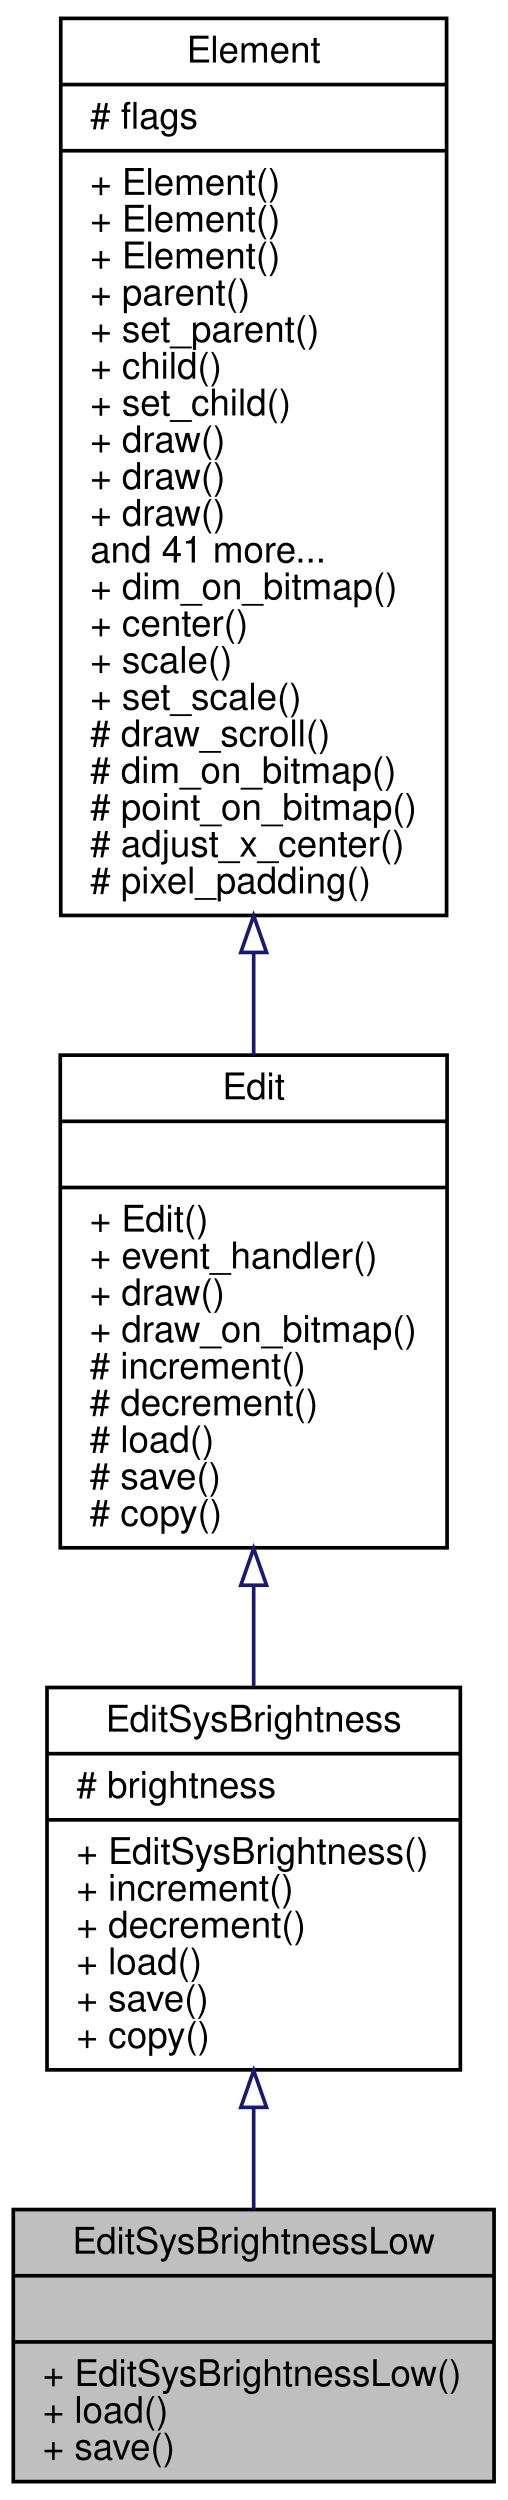
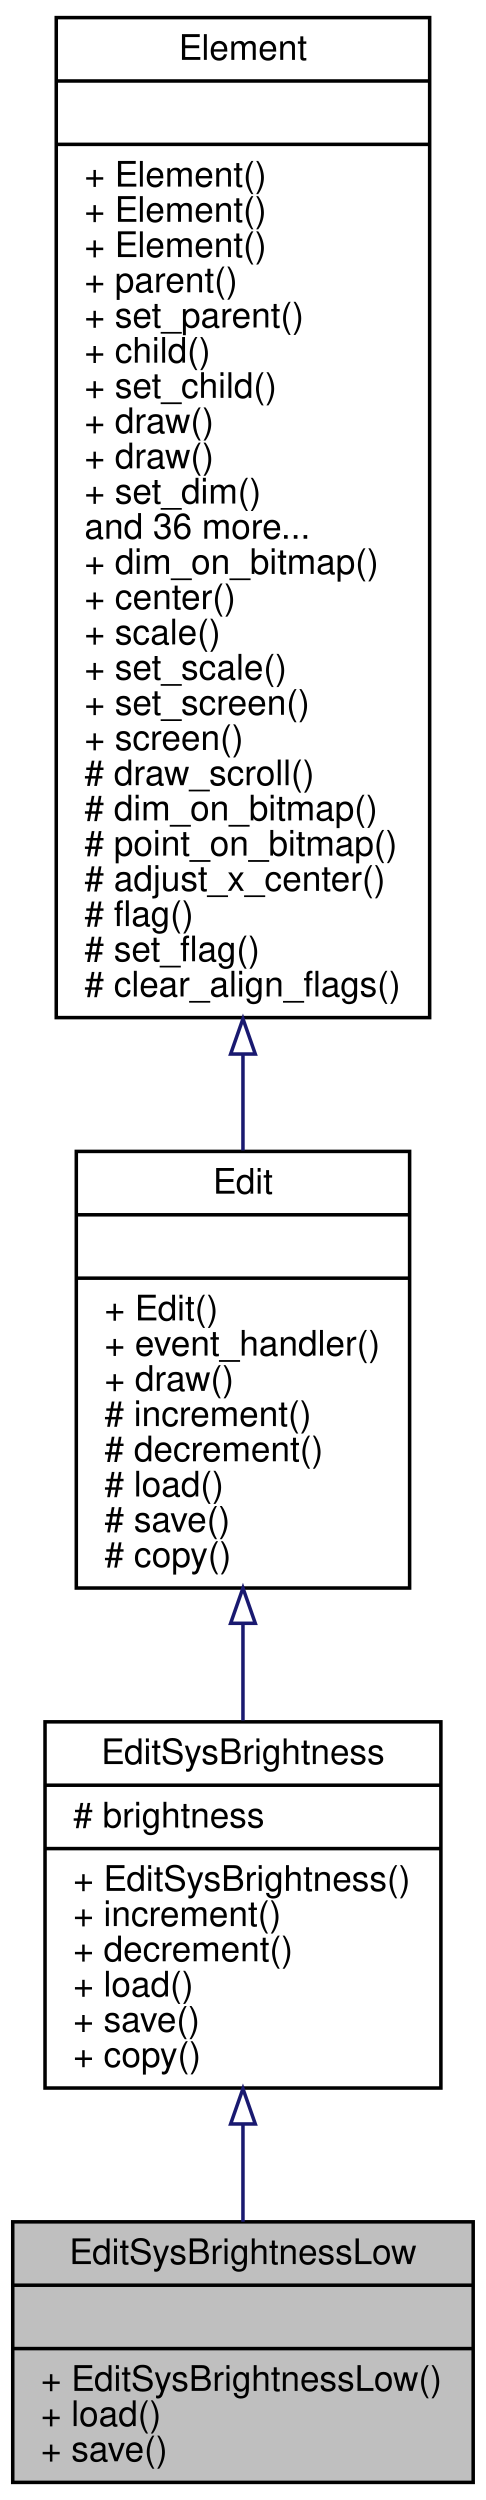
- <svg xmlns="http://www.w3.org/2000/svg" xmlns:xlink="http://www.w3.org/1999/xlink" width="138pt" height="680pt" viewBox="0.00 0.00 138.00 680.00">
-   <g id="graph0" class="graph" transform="scale(1 1) rotate(0) translate(4 676)">
+ <svg xmlns="http://www.w3.org/2000/svg" xmlns:xlink="http://www.w3.org/1999/xlink" width="138pt" height="710pt" viewBox="0.00 0.00 138.00 710.00">
+   <g id="graph0" class="graph" transform="scale(1 1) rotate(0) translate(4 706)">
    <g id="node1" class="node">
      <polygon fill="#bfbfbf" stroke="black" points="-0.385,-1 -0.385,-75 130.385,-75 130.385,-1 -0.385,-1" />
      <text text-anchor="middle" x="65" y="-63" font-family="Helvetica,sans-Serif" font-size="10.00">EditSysBrightnessLow</text>
      <polyline fill="none" stroke="black" points="-0.385,-57 130.385,-57 " />
      <text text-anchor="middle" x="65" y="-45" font-family="Helvetica,sans-Serif" font-size="10.00"> </text>
      <polyline fill="none" stroke="black" points="-0.385,-39 130.385,-39 " />
      <text text-anchor="start" x="7.615" y="-27" font-family="Helvetica,sans-Serif" font-size="10.00">+ EditSysBrightnessLow()</text>
      <text text-anchor="start" x="7.615" y="-17" font-family="Helvetica,sans-Serif" font-size="10.00">+ load()</text>
      <text text-anchor="start" x="7.615" y="-7" font-family="Helvetica,sans-Serif" font-size="10.00">+ save()</text>
    </g>
    <g id="node2" class="node">
      <g id="a_node2">
        <a xlink:href="class_edit_sys_brightness.html" target="_top" xlink:title="Edit System Brightness. ">
          <polygon fill="none" stroke="black" points="8.787,-113 8.787,-217 121.213,-217 121.213,-113 8.787,-113" />
          <text text-anchor="middle" x="65" y="-205" font-family="Helvetica,sans-Serif" font-size="10.00">EditSysBrightness</text>
          <polyline fill="none" stroke="black" points="8.787,-199 121.213,-199 " />
          <text text-anchor="start" x="16.787" y="-187" font-family="Helvetica,sans-Serif" font-size="10.00"># brightness</text>
          <polyline fill="none" stroke="black" points="8.787,-181 121.213,-181 " />
          <text text-anchor="start" x="16.787" y="-169" font-family="Helvetica,sans-Serif" font-size="10.00">+ EditSysBrightness()</text>
          <text text-anchor="start" x="16.787" y="-159" font-family="Helvetica,sans-Serif" font-size="10.00">+ increment()</text>
          <text text-anchor="start" x="16.787" y="-149" font-family="Helvetica,sans-Serif" font-size="10.00">+ decrement()</text>
          <text text-anchor="start" x="16.787" y="-139" font-family="Helvetica,sans-Serif" font-size="10.00">+ load()</text>
          <text text-anchor="start" x="16.787" y="-129" font-family="Helvetica,sans-Serif" font-size="10.00">+ save()</text>
          <text text-anchor="start" x="16.787" y="-119" font-family="Helvetica,sans-Serif" font-size="10.00">+ copy()</text>
        </a>
      </g>
    </g>
    <g id="edge1" class="edge">
      <path fill="none" stroke="midnightblue" d="M65,-102.601C65,-93.156 65,-83.676 65,-75.027" />
      <polygon fill="none" stroke="midnightblue" points="61.5,-102.797 65,-112.797 68.5,-102.797 61.5,-102.797" />
    </g>
    <g id="node3" class="node">
      <g id="a_node3">
        <a xlink:href="class_edit.html" target="_top" xlink:title="Edit Element. ">
-           <polygon fill="none" stroke="black" points="12.393,-255 12.393,-389 117.607,-389 117.607,-255 12.393,-255" />
-           <text text-anchor="middle" x="65" y="-377" font-family="Helvetica,sans-Serif" font-size="10.00">Edit</text>
-           <polyline fill="none" stroke="black" points="12.393,-371 117.607,-371 " />
-           <text text-anchor="middle" x="65" y="-359" font-family="Helvetica,sans-Serif" font-size="10.00"> </text>
-           <polyline fill="none" stroke="black" points="12.393,-353 117.607,-353 " />
-           <text text-anchor="start" x="20.393" y="-341" font-family="Helvetica,sans-Serif" font-size="10.00">+ Edit()</text>
-           <text text-anchor="start" x="20.393" y="-331" font-family="Helvetica,sans-Serif" font-size="10.00">+ event_handler()</text>
-           <text text-anchor="start" x="20.393" y="-321" font-family="Helvetica,sans-Serif" font-size="10.00">+ draw()</text>
-           <text text-anchor="start" x="20.393" y="-311" font-family="Helvetica,sans-Serif" font-size="10.00">+ draw_on_bitmap()</text>
-           <text text-anchor="start" x="20.393" y="-301" font-family="Helvetica,sans-Serif" font-size="10.00"># increment()</text>
-           <text text-anchor="start" x="20.393" y="-291" font-family="Helvetica,sans-Serif" font-size="10.00"># decrement()</text>
-           <text text-anchor="start" x="20.393" y="-281" font-family="Helvetica,sans-Serif" font-size="10.00"># load()</text>
-           <text text-anchor="start" x="20.393" y="-271" font-family="Helvetica,sans-Serif" font-size="10.00"># save()</text>
-           <text text-anchor="start" x="20.393" y="-261" font-family="Helvetica,sans-Serif" font-size="10.00"># copy()</text>
+           <polygon fill="none" stroke="black" points="17.669,-255 17.669,-379 112.331,-379 112.331,-255 17.669,-255" />
+           <text text-anchor="middle" x="65" y="-367" font-family="Helvetica,sans-Serif" font-size="10.00">Edit</text>
+           <polyline fill="none" stroke="black" points="17.669,-361 112.331,-361 " />
+           <text text-anchor="middle" x="65" y="-349" font-family="Helvetica,sans-Serif" font-size="10.00"> </text>
+           <polyline fill="none" stroke="black" points="17.669,-343 112.331,-343 " />
+           <text text-anchor="start" x="25.669" y="-331" font-family="Helvetica,sans-Serif" font-size="10.00">+ Edit()</text>
+           <text text-anchor="start" x="25.669" y="-321" font-family="Helvetica,sans-Serif" font-size="10.00">+ event_handler()</text>
+           <text text-anchor="start" x="25.669" y="-311" font-family="Helvetica,sans-Serif" font-size="10.00">+ draw()</text>
+           <text text-anchor="start" x="25.669" y="-301" font-family="Helvetica,sans-Serif" font-size="10.00"># increment()</text>
+           <text text-anchor="start" x="25.669" y="-291" font-family="Helvetica,sans-Serif" font-size="10.00"># decrement()</text>
+           <text text-anchor="start" x="25.669" y="-281" font-family="Helvetica,sans-Serif" font-size="10.00"># load()</text>
+           <text text-anchor="start" x="25.669" y="-271" font-family="Helvetica,sans-Serif" font-size="10.00"># save()</text>
+           <text text-anchor="start" x="25.669" y="-261" font-family="Helvetica,sans-Serif" font-size="10.00"># copy()</text>
        </a>
      </g>
    </g>
    <g id="edge2" class="edge">
-       <path fill="none" stroke="midnightblue" d="M65,-244.79C65,-235.518 65,-226.221 65,-217.431" />
-       <polygon fill="none" stroke="midnightblue" points="61.5,-244.816 65,-254.816 68.5,-244.816 61.5,-244.816" />
+       <path fill="none" stroke="midnightblue" d="M65,-244.949C65,-235.642 65,-226.254 65,-217.359" />
+       <polygon fill="none" stroke="midnightblue" points="61.5,-244.989 65,-254.989 68.5,-244.989 61.5,-244.989" />
    </g>
    <g id="node4" class="node">
      <g id="a_node4">
        <a xlink:href="class_element.html" target="_top" xlink:title="Element Class. ">
-           <polygon fill="none" stroke="black" points="12.527,-427 12.527,-671 117.473,-671 117.473,-427 12.527,-427" />
-           <text text-anchor="middle" x="65" y="-659" font-family="Helvetica,sans-Serif" font-size="10.00">Element</text>
-           <polyline fill="none" stroke="black" points="12.527,-653 117.473,-653 " />
-           <text text-anchor="start" x="20.527" y="-641" font-family="Helvetica,sans-Serif" font-size="10.00"># flags</text>
-           <polyline fill="none" stroke="black" points="12.527,-635 117.473,-635 " />
-           <text text-anchor="start" x="20.527" y="-623" font-family="Helvetica,sans-Serif" font-size="10.00">+ Element()</text>
-           <text text-anchor="start" x="20.527" y="-613" font-family="Helvetica,sans-Serif" font-size="10.00">+ Element()</text>
-           <text text-anchor="start" x="20.527" y="-603" font-family="Helvetica,sans-Serif" font-size="10.00">+ Element()</text>
-           <text text-anchor="start" x="20.527" y="-593" font-family="Helvetica,sans-Serif" font-size="10.00">+ parent()</text>
-           <text text-anchor="start" x="20.527" y="-583" font-family="Helvetica,sans-Serif" font-size="10.00">+ set_parent()</text>
-           <text text-anchor="start" x="20.527" y="-573" font-family="Helvetica,sans-Serif" font-size="10.00">+ child()</text>
-           <text text-anchor="start" x="20.527" y="-563" font-family="Helvetica,sans-Serif" font-size="10.00">+ set_child()</text>
-           <text text-anchor="start" x="20.527" y="-553" font-family="Helvetica,sans-Serif" font-size="10.00">+ draw()</text>
-           <text text-anchor="start" x="20.527" y="-543" font-family="Helvetica,sans-Serif" font-size="10.00">+ draw()</text>
-           <text text-anchor="start" x="20.527" y="-533" font-family="Helvetica,sans-Serif" font-size="10.00">+ draw()</text>
-           <text text-anchor="start" x="20.527" y="-523" font-family="Helvetica,sans-Serif" font-size="10.00">and 41 more...</text>
-           <text text-anchor="start" x="20.527" y="-513" font-family="Helvetica,sans-Serif" font-size="10.00">+ dim_on_bitmap()</text>
-           <text text-anchor="start" x="20.527" y="-503" font-family="Helvetica,sans-Serif" font-size="10.00">+ center()</text>
-           <text text-anchor="start" x="20.527" y="-493" font-family="Helvetica,sans-Serif" font-size="10.00">+ scale()</text>
-           <text text-anchor="start" x="20.527" y="-483" font-family="Helvetica,sans-Serif" font-size="10.00">+ set_scale()</text>
-           <text text-anchor="start" x="20.527" y="-473" font-family="Helvetica,sans-Serif" font-size="10.00"># draw_scroll()</text>
-           <text text-anchor="start" x="20.527" y="-463" font-family="Helvetica,sans-Serif" font-size="10.00"># dim_on_bitmap()</text>
-           <text text-anchor="start" x="20.527" y="-453" font-family="Helvetica,sans-Serif" font-size="10.00"># point_on_bitmap()</text>
-           <text text-anchor="start" x="20.527" y="-443" font-family="Helvetica,sans-Serif" font-size="10.00"># adjust_x_center()</text>
-           <text text-anchor="start" x="20.527" y="-433" font-family="Helvetica,sans-Serif" font-size="10.00"># pixel_padding()</text>
+           <polygon fill="none" stroke="black" points="11.976,-417 11.976,-701 118.024,-701 118.024,-417 11.976,-417" />
+           <text text-anchor="middle" x="65" y="-689" font-family="Helvetica,sans-Serif" font-size="10.00">Element</text>
+           <polyline fill="none" stroke="black" points="11.976,-683 118.024,-683 " />
+           <text text-anchor="middle" x="65" y="-671" font-family="Helvetica,sans-Serif" font-size="10.00"> </text>
+           <polyline fill="none" stroke="black" points="11.976,-665 118.024,-665 " />
+           <text text-anchor="start" x="19.976" y="-653" font-family="Helvetica,sans-Serif" font-size="10.00">+ Element()</text>
+           <text text-anchor="start" x="19.976" y="-643" font-family="Helvetica,sans-Serif" font-size="10.00">+ Element()</text>
+           <text text-anchor="start" x="19.976" y="-633" font-family="Helvetica,sans-Serif" font-size="10.00">+ Element()</text>
+           <text text-anchor="start" x="19.976" y="-623" font-family="Helvetica,sans-Serif" font-size="10.00">+ parent()</text>
+           <text text-anchor="start" x="19.976" y="-613" font-family="Helvetica,sans-Serif" font-size="10.00">+ set_parent()</text>
+           <text text-anchor="start" x="19.976" y="-603" font-family="Helvetica,sans-Serif" font-size="10.00">+ child()</text>
+           <text text-anchor="start" x="19.976" y="-593" font-family="Helvetica,sans-Serif" font-size="10.00">+ set_child()</text>
+           <text text-anchor="start" x="19.976" y="-583" font-family="Helvetica,sans-Serif" font-size="10.00">+ draw()</text>
+           <text text-anchor="start" x="19.976" y="-573" font-family="Helvetica,sans-Serif" font-size="10.00">+ draw()</text>
+           <text text-anchor="start" x="19.976" y="-563" font-family="Helvetica,sans-Serif" font-size="10.00">+ set_dim()</text>
+           <text text-anchor="start" x="19.976" y="-553" font-family="Helvetica,sans-Serif" font-size="10.00">and 36 more...</text>
+           <text text-anchor="start" x="19.976" y="-543" font-family="Helvetica,sans-Serif" font-size="10.00">+ dim_on_bitmap()</text>
+           <text text-anchor="start" x="19.976" y="-533" font-family="Helvetica,sans-Serif" font-size="10.00">+ center()</text>
+           <text text-anchor="start" x="19.976" y="-523" font-family="Helvetica,sans-Serif" font-size="10.00">+ scale()</text>
+           <text text-anchor="start" x="19.976" y="-513" font-family="Helvetica,sans-Serif" font-size="10.00">+ set_scale()</text>
+           <text text-anchor="start" x="19.976" y="-503" font-family="Helvetica,sans-Serif" font-size="10.00">+ set_screen()</text>
+           <text text-anchor="start" x="19.976" y="-493" font-family="Helvetica,sans-Serif" font-size="10.00">+ screen()</text>
+           <text text-anchor="start" x="19.976" y="-483" font-family="Helvetica,sans-Serif" font-size="10.00"># draw_scroll()</text>
+           <text text-anchor="start" x="19.976" y="-473" font-family="Helvetica,sans-Serif" font-size="10.00"># dim_on_bitmap()</text>
+           <text text-anchor="start" x="19.976" y="-463" font-family="Helvetica,sans-Serif" font-size="10.00"># point_on_bitmap()</text>
+           <text text-anchor="start" x="19.976" y="-453" font-family="Helvetica,sans-Serif" font-size="10.00"># adjust_x_center()</text>
+           <text text-anchor="start" x="19.976" y="-443" font-family="Helvetica,sans-Serif" font-size="10.00"># flag()</text>
+           <text text-anchor="start" x="19.976" y="-433" font-family="Helvetica,sans-Serif" font-size="10.00"># set_flag()</text>
+           <text text-anchor="start" x="19.976" y="-423" font-family="Helvetica,sans-Serif" font-size="10.00"># clear_align_flags()</text>
        </a>
      </g>
    </g>
    <g id="edge3" class="edge">
-       <path fill="none" stroke="midnightblue" d="M65,-416.924C65,-407.368 65,-397.995 65,-389.093" />
-       <polygon fill="none" stroke="midnightblue" points="61.5,-416.938 65,-426.938 68.5,-416.938 61.5,-416.938" />
+       <path fill="none" stroke="midnightblue" d="M65,-406.362C65,-396.965 65,-387.847 65,-379.261" />
+       <polygon fill="none" stroke="midnightblue" points="61.5,-406.656 65,-416.656 68.5,-406.656 61.5,-406.656" />
    </g>
  </g>
</svg>
